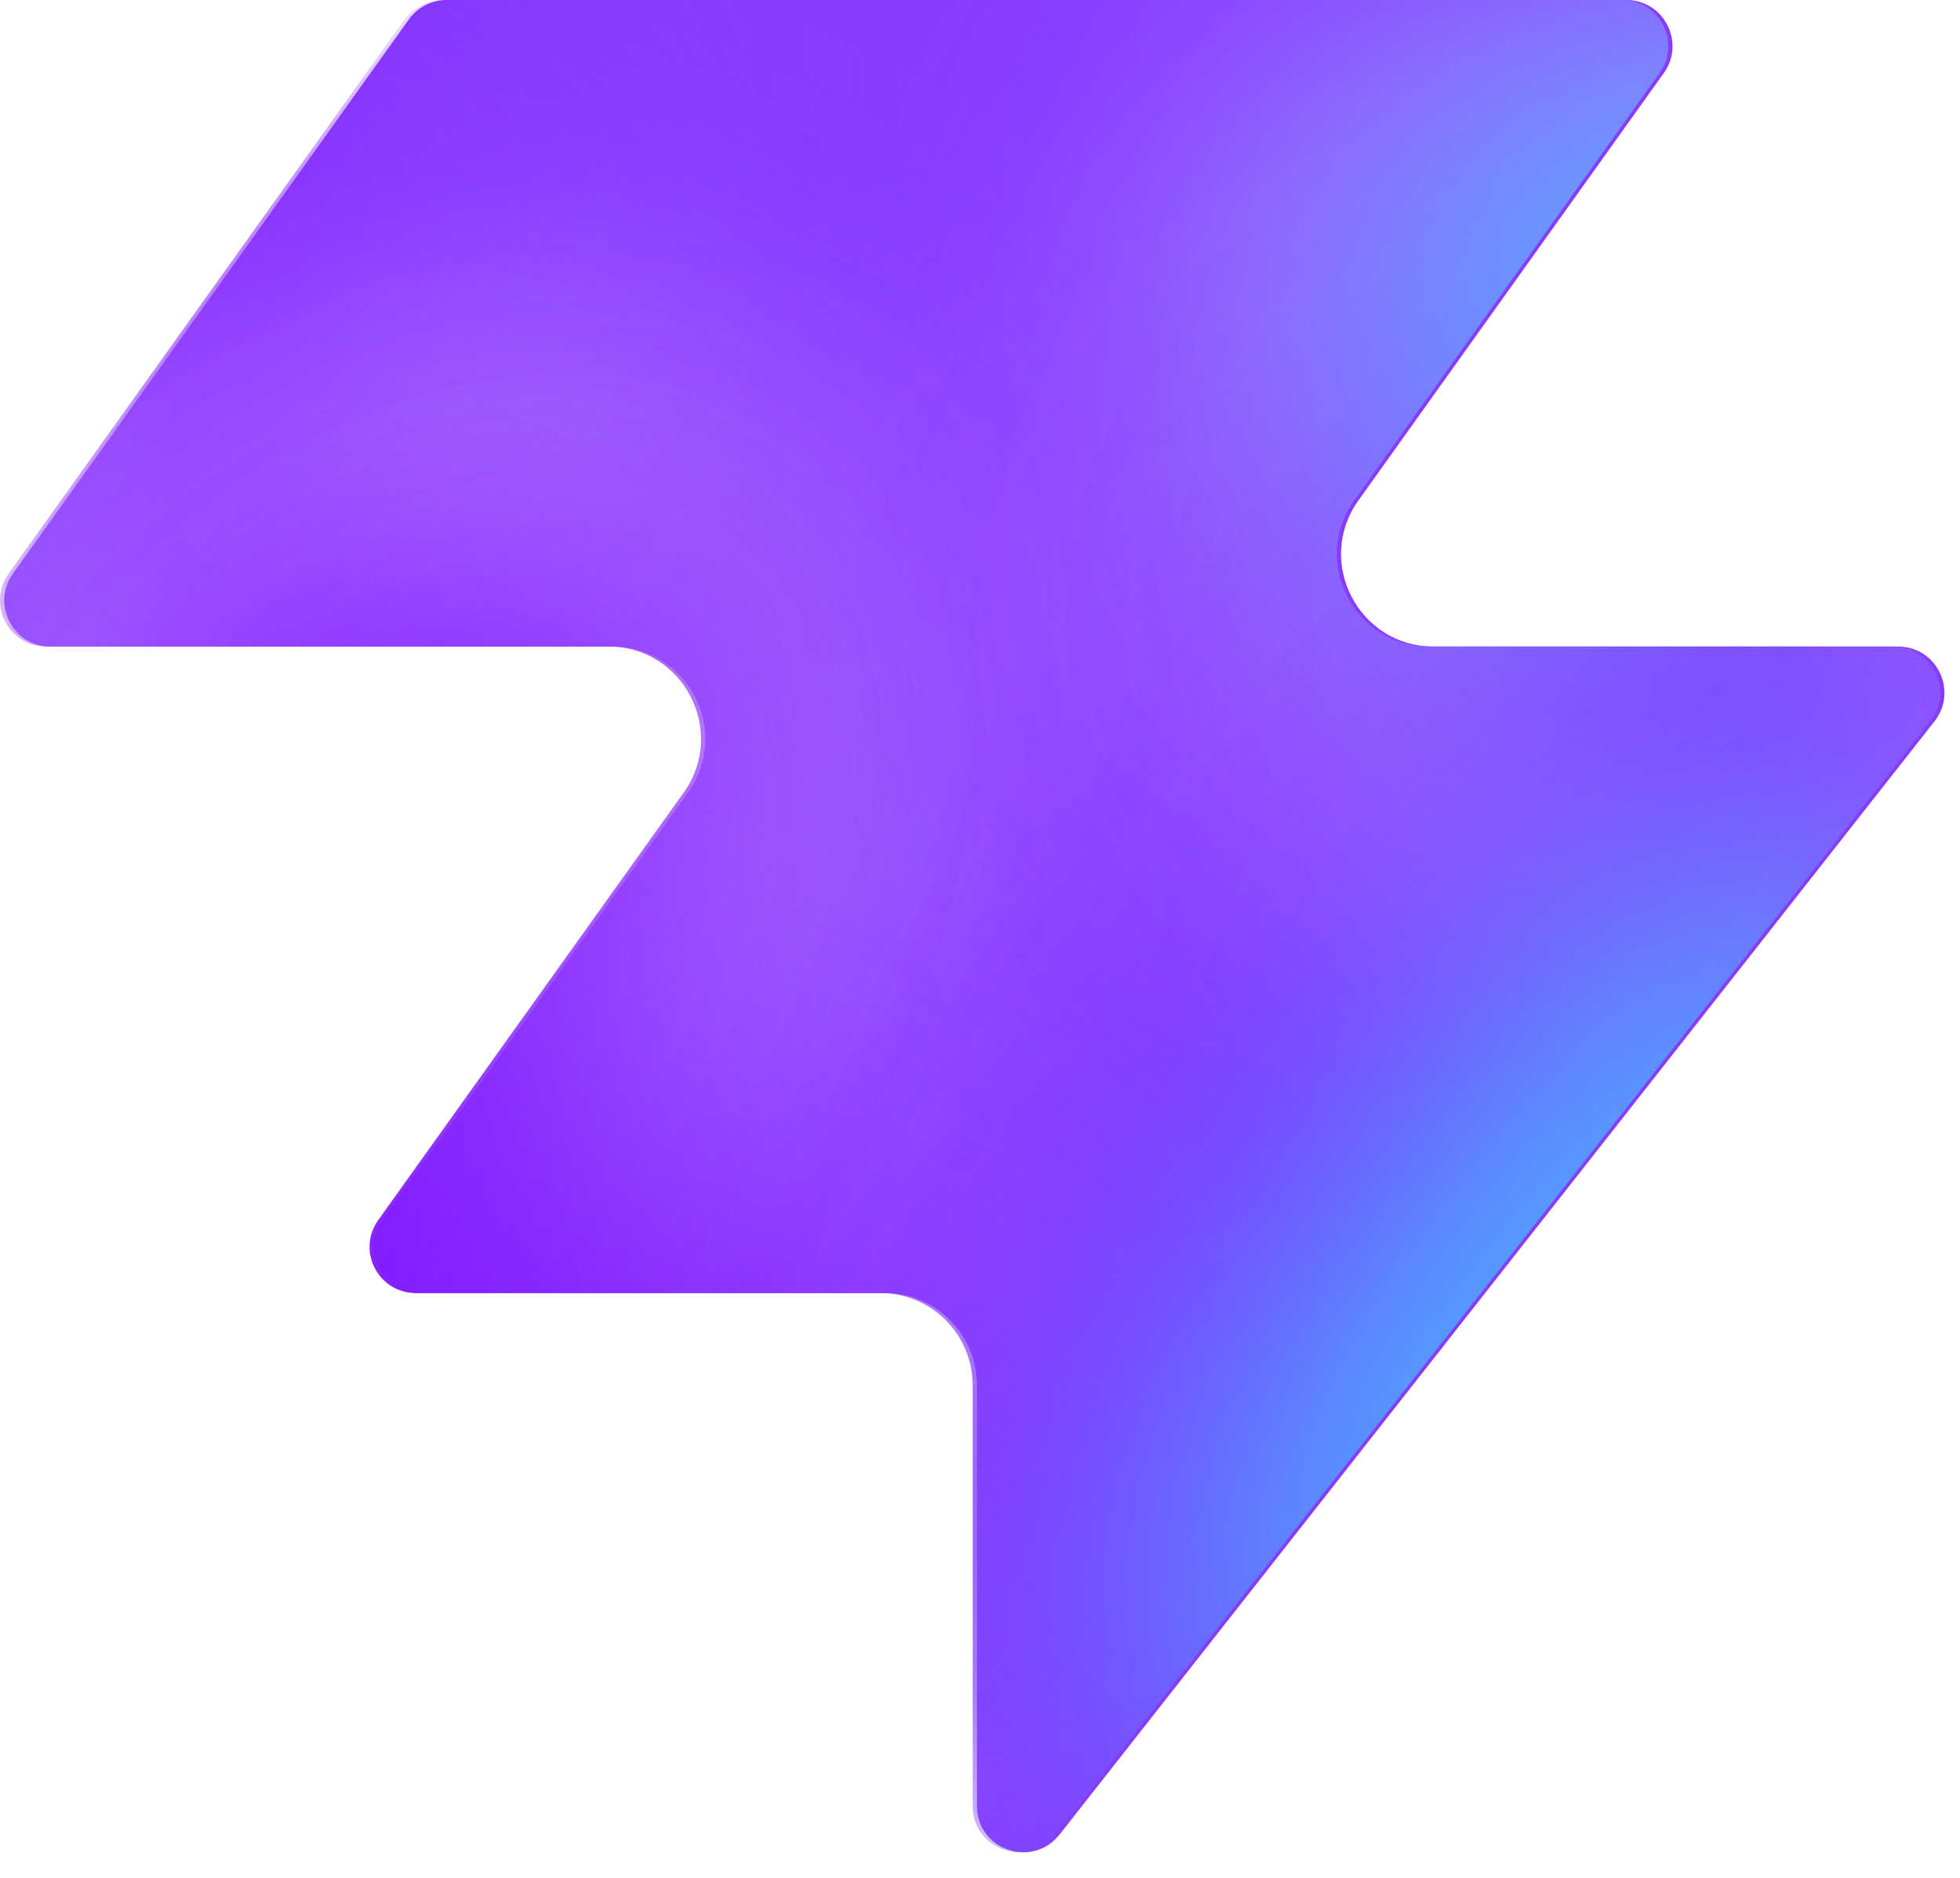
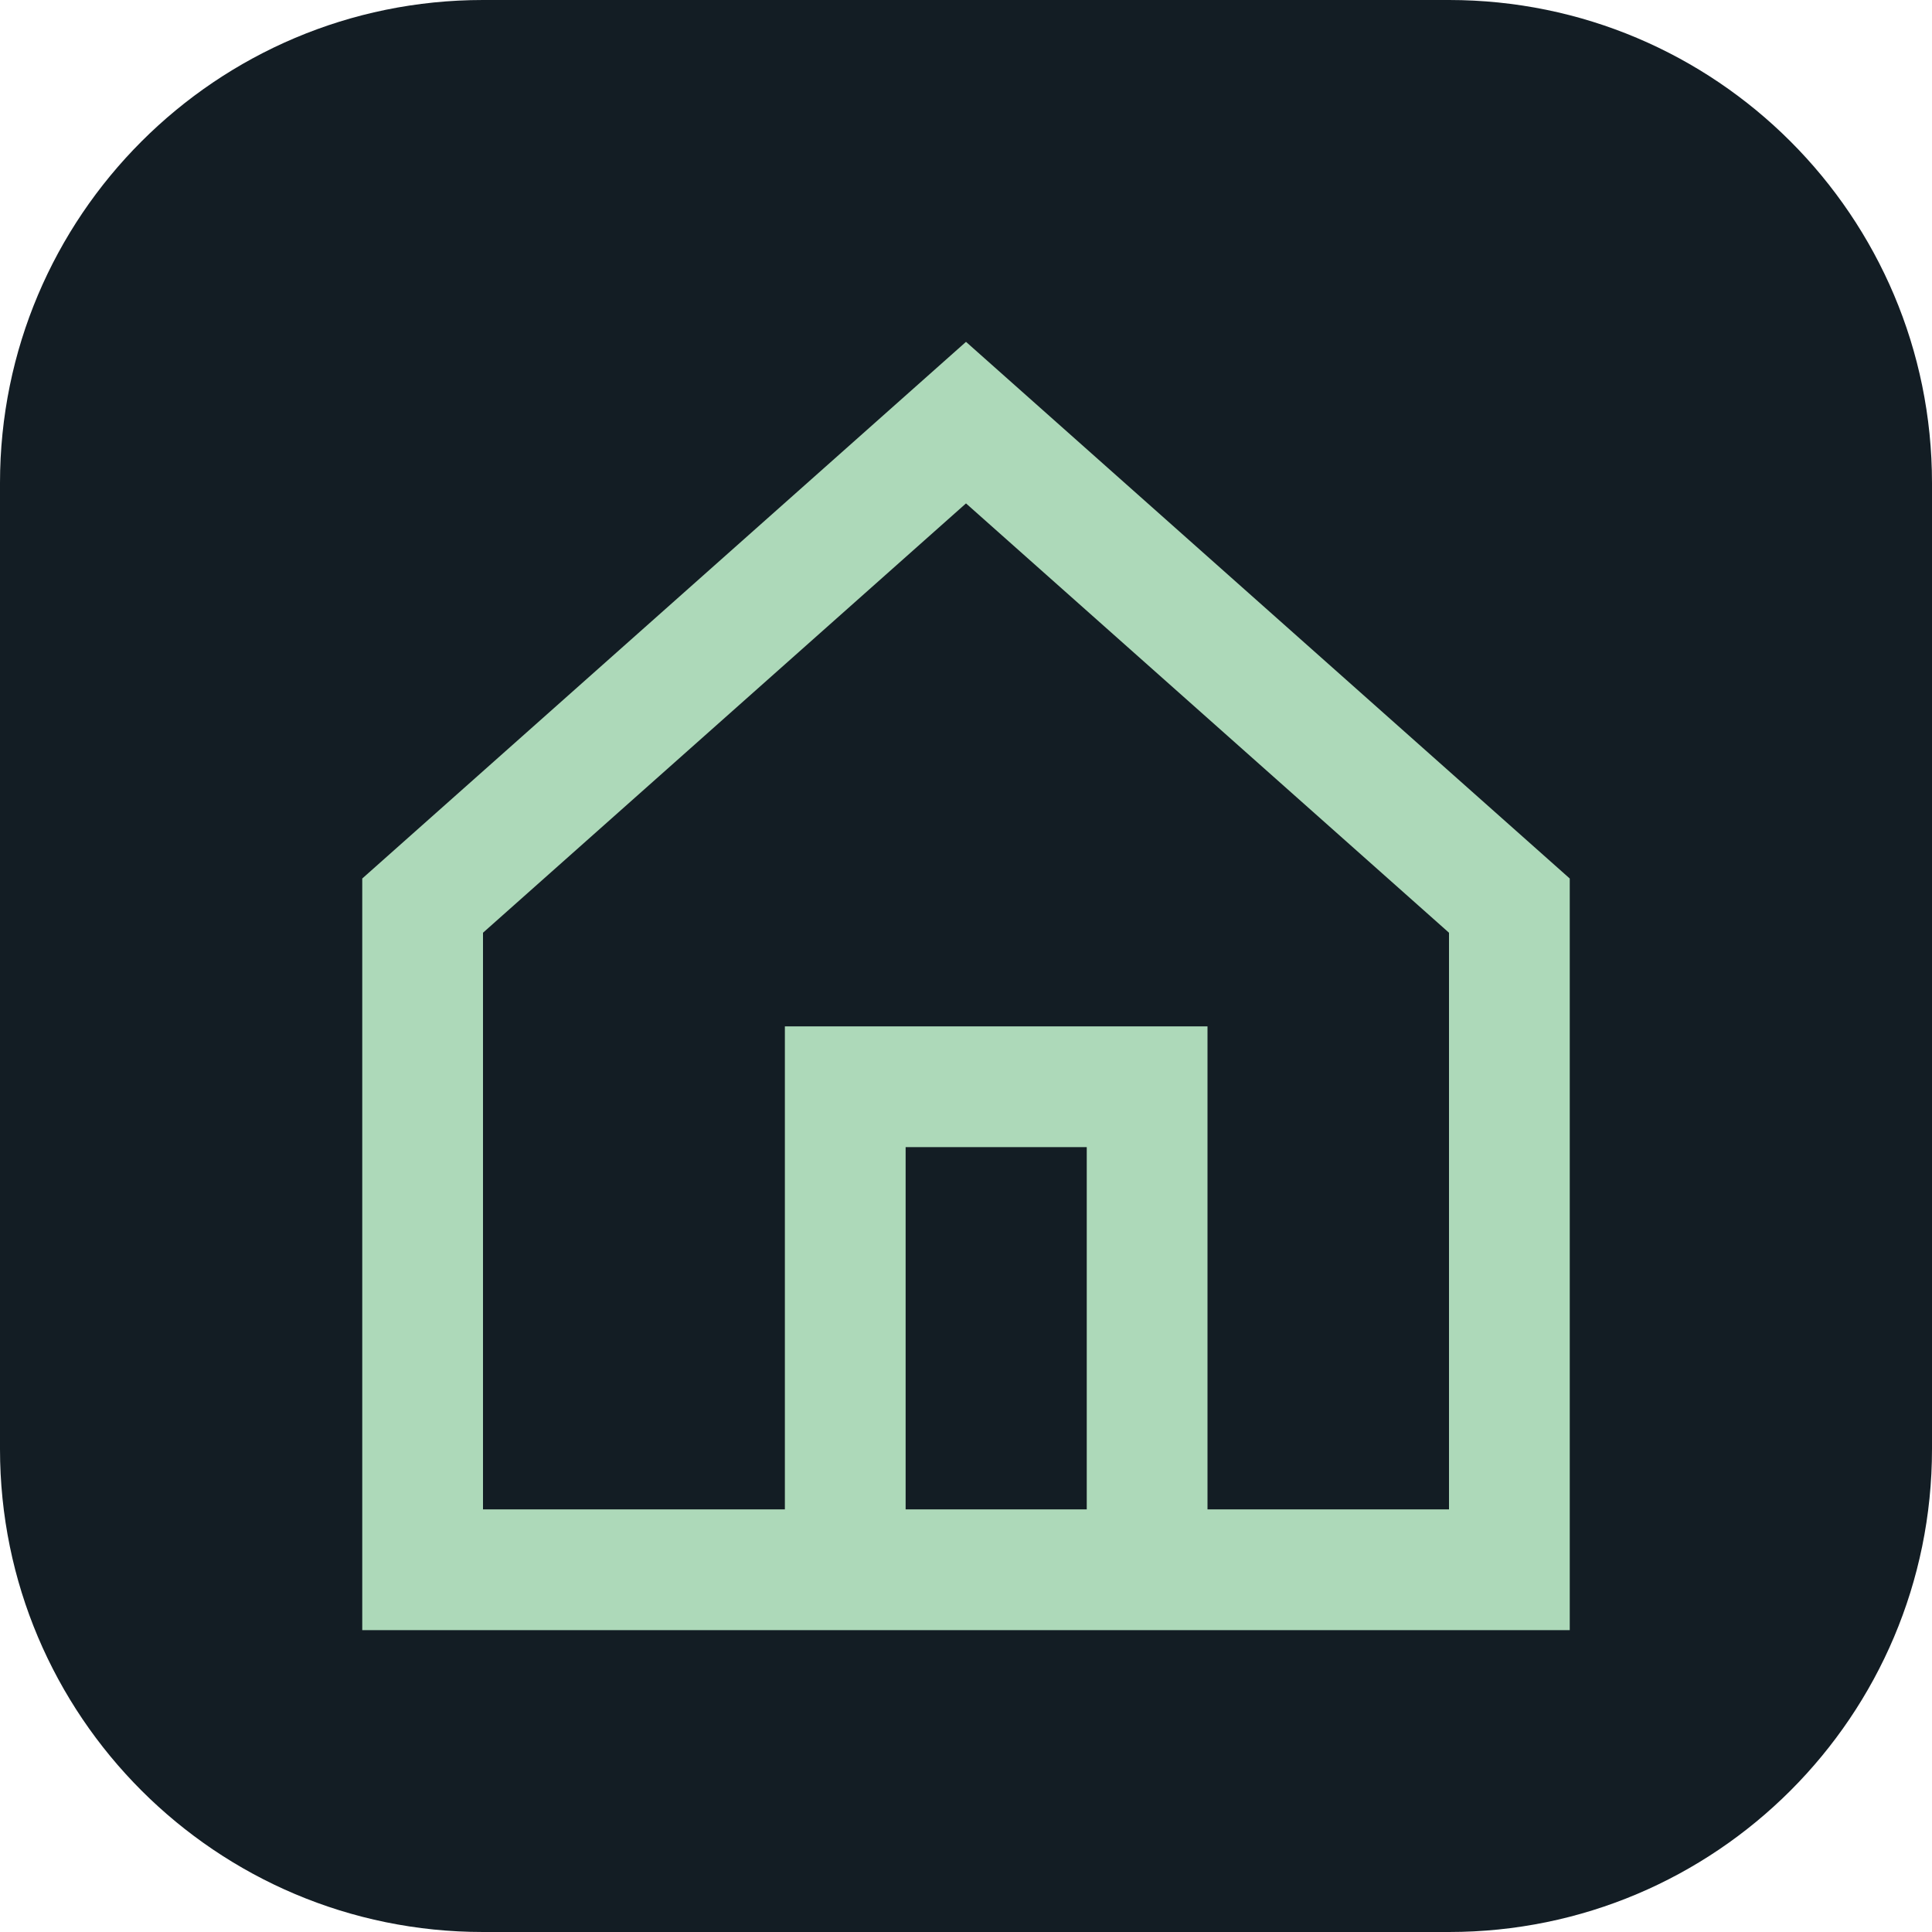
- <svg xmlns="http://www.w3.org/2000/svg" width="48" height="46" fill="none" viewBox="0 0 48 46">
-   <path fill="#863bff" d="M25.946 44.938c-.664.845-2.021.375-2.021-.698V33.937a2.26 2.26 0 0 0-2.262-2.262H10.287c-.92 0-1.456-1.04-.92-1.788l7.48-10.471c1.07-1.497 0-3.578-1.842-3.578H1.237c-.92 0-1.456-1.04-.92-1.788L10.013.474c.214-.297.556-.474.92-.474h28.894c.92 0 1.456 1.04.92 1.788l-7.48 10.471c-1.07 1.498 0 3.579 1.842 3.579h11.377c.943 0 1.473 1.088.89 1.83L25.947 44.94z" style="fill:#863bff;fill:color(display-p3 .525 .23 1);fill-opacity:1" />
-   <mask id="a" width="48" height="46" x="0" y="0" maskUnits="userSpaceOnUse" style="mask-type:alpha">
-     <path fill="#000" d="M25.842 44.938c-.664.844-2.021.375-2.021-.698V33.937a2.26 2.26 0 0 0-2.262-2.262H10.183c-.92 0-1.456-1.04-.92-1.788l7.48-10.471c1.07-1.498 0-3.579-1.842-3.579H1.133c-.92 0-1.456-1.04-.92-1.787L9.91.473c.214-.297.556-.474.92-.474h28.894c.92 0 1.456 1.04.92 1.788l-7.48 10.471c-1.07 1.498 0 3.578 1.842 3.578h11.377c.943 0 1.473 1.088.89 1.832L25.843 44.94z" style="fill:#000;fill-opacity:1" />
-   </mask>
-   <g mask="url(#a)">
-     <g filter="url(#b)">
-       <ellipse cx="5.508" cy="14.704" fill="#ede6ff" rx="5.508" ry="14.704" style="fill:#ede6ff;fill:color(display-p3 .927 .903 1);fill-opacity:1" transform="matrix(.00324 1 1 -.00324 -4.47 31.516)" />
-     </g>
-     <g filter="url(#c)">
-       <ellipse cx="10.399" cy="29.851" fill="#ede6ff" rx="10.399" ry="29.851" style="fill:#ede6ff;fill:color(display-p3 .927 .903 1);fill-opacity:1" transform="matrix(.00324 1 1 -.00324 -39.328 7.883)" />
-     </g>
-     <g filter="url(#d)">
-       <ellipse cx="5.508" cy="30.487" fill="#7e14ff" rx="5.508" ry="30.487" style="fill:#7e14ff;fill:color(display-p3 .492 .077 1);fill-opacity:1" transform="rotate(89.814 -25.913 -14.639)scale(1 -1)" />
-     </g>
-     <g filter="url(#e)">
-       <ellipse cx="5.508" cy="30.599" fill="#7e14ff" rx="5.508" ry="30.599" style="fill:#7e14ff;fill:color(display-p3 .492 .077 1);fill-opacity:1" transform="rotate(89.814 -32.644 -3.334)scale(1 -1)" />
-     </g>
-     <g filter="url(#f)">
-       <ellipse cx="5.508" cy="30.599" fill="#7e14ff" rx="5.508" ry="30.599" style="fill:#7e14ff;fill:color(display-p3 .492 .077 1);fill-opacity:1" transform="matrix(.00324 1 1 -.00324 -34.34 30.47)" />
-     </g>
-     <g filter="url(#g)">
-       <ellipse cx="14.072" cy="22.078" fill="#ede6ff" rx="14.072" ry="22.078" style="fill:#ede6ff;fill:color(display-p3 .927 .903 1);fill-opacity:1" transform="rotate(93.35 24.506 48.493)scale(-1 1)" />
-     </g>
-     <g filter="url(#h)">
-       <ellipse cx="3.47" cy="21.501" fill="#7e14ff" rx="3.47" ry="21.501" style="fill:#7e14ff;fill:color(display-p3 .492 .077 1);fill-opacity:1" transform="rotate(89.009 28.708 47.59)scale(-1 1)" />
-     </g>
-     <g filter="url(#i)">
-       <ellipse cx="3.47" cy="21.501" fill="#7e14ff" rx="3.47" ry="21.501" style="fill:#7e14ff;fill:color(display-p3 .492 .077 1);fill-opacity:1" transform="rotate(89.009 28.708 47.59)scale(-1 1)" />
-     </g>
-     <g filter="url(#j)">
-       <ellipse cx=".387" cy="8.972" fill="#7e14ff" rx="4.407" ry="29.108" style="fill:#7e14ff;fill:color(display-p3 .492 .077 1);fill-opacity:1" transform="rotate(39.51 .387 8.972)" />
-     </g>
-     <g filter="url(#k)">
-       <ellipse cx="47.523" cy="-6.092" fill="#7e14ff" rx="4.407" ry="29.108" style="fill:#7e14ff;fill:color(display-p3 .492 .077 1);fill-opacity:1" transform="rotate(37.892 47.523 -6.092)" />
-     </g>
-     <g filter="url(#l)">
-       <ellipse cx="41.412" cy="6.333" fill="#47bfff" rx="5.971" ry="9.665" style="fill:#47bfff;fill:color(display-p3 .28 .748 1);fill-opacity:1" transform="rotate(37.892 41.412 6.333)" />
-     </g>
-     <g filter="url(#m)">
-       <ellipse cx="-1.879" cy="38.332" fill="#7e14ff" rx="4.407" ry="29.108" style="fill:#7e14ff;fill:color(display-p3 .492 .077 1);fill-opacity:1" transform="rotate(37.892 -1.88 38.332)" />
-     </g>
-     <g filter="url(#n)">
-       <ellipse cx="-1.879" cy="38.332" fill="#7e14ff" rx="4.407" ry="29.108" style="fill:#7e14ff;fill:color(display-p3 .492 .077 1);fill-opacity:1" transform="rotate(37.892 -1.88 38.332)" />
-     </g>
-     <g filter="url(#o)">
-       <ellipse cx="35.651" cy="29.907" fill="#7e14ff" rx="4.407" ry="29.108" style="fill:#7e14ff;fill:color(display-p3 .492 .077 1);fill-opacity:1" transform="rotate(37.892 35.651 29.907)" />
-     </g>
-     <g filter="url(#p)">
-       <ellipse cx="38.418" cy="32.4" fill="#47bfff" rx="5.971" ry="15.297" style="fill:#47bfff;fill:color(display-p3 .28 .748 1);fill-opacity:1" transform="rotate(37.892 38.418 32.4)" />
-     </g>
-   </g>
-   <defs>
-     <filter id="b" width="60.045" height="41.654" x="-19.77" y="16.149" color-interpolation-filters="sRGB" filterUnits="userSpaceOnUse">
-       <feFlood flood-opacity="0" result="BackgroundImageFix" />
-       <feBlend in="SourceGraphic" in2="BackgroundImageFix" result="shape" />
-       <feGaussianBlur result="effect1_foregroundBlur_2002_17158" stdDeviation="7.659" />
-     </filter>
-     <filter id="c" width="90.34" height="51.437" x="-54.613" y="-7.533" color-interpolation-filters="sRGB" filterUnits="userSpaceOnUse">
-       <feFlood flood-opacity="0" result="BackgroundImageFix" />
-       <feBlend in="SourceGraphic" in2="BackgroundImageFix" result="shape" />
-       <feGaussianBlur result="effect1_foregroundBlur_2002_17158" stdDeviation="7.659" />
-     </filter>
-     <filter id="d" width="79.355" height="29.4" x="-49.64" y="2.03" color-interpolation-filters="sRGB" filterUnits="userSpaceOnUse">
-       <feFlood flood-opacity="0" result="BackgroundImageFix" />
-       <feBlend in="SourceGraphic" in2="BackgroundImageFix" result="shape" />
-       <feGaussianBlur result="effect1_foregroundBlur_2002_17158" stdDeviation="4.596" />
-     </filter>
-     <filter id="e" width="79.579" height="29.4" x="-45.045" y="20.029" color-interpolation-filters="sRGB" filterUnits="userSpaceOnUse">
-       <feFlood flood-opacity="0" result="BackgroundImageFix" />
-       <feBlend in="SourceGraphic" in2="BackgroundImageFix" result="shape" />
-       <feGaussianBlur result="effect1_foregroundBlur_2002_17158" stdDeviation="4.596" />
-     </filter>
-     <filter id="f" width="79.579" height="29.4" x="-43.513" y="21.178" color-interpolation-filters="sRGB" filterUnits="userSpaceOnUse">
-       <feFlood flood-opacity="0" result="BackgroundImageFix" />
-       <feBlend in="SourceGraphic" in2="BackgroundImageFix" result="shape" />
-       <feGaussianBlur result="effect1_foregroundBlur_2002_17158" stdDeviation="4.596" />
-     </filter>
-     <filter id="g" width="74.749" height="58.852" x="15.756" y="-17.901" color-interpolation-filters="sRGB" filterUnits="userSpaceOnUse">
-       <feFlood flood-opacity="0" result="BackgroundImageFix" />
-       <feBlend in="SourceGraphic" in2="BackgroundImageFix" result="shape" />
-       <feGaussianBlur result="effect1_foregroundBlur_2002_17158" stdDeviation="7.659" />
-     </filter>
-     <filter id="h" width="61.377" height="25.362" x="23.548" y="2.284" color-interpolation-filters="sRGB" filterUnits="userSpaceOnUse">
-       <feFlood flood-opacity="0" result="BackgroundImageFix" />
-       <feBlend in="SourceGraphic" in2="BackgroundImageFix" result="shape" />
-       <feGaussianBlur result="effect1_foregroundBlur_2002_17158" stdDeviation="4.596" />
-     </filter>
-     <filter id="i" width="61.377" height="25.362" x="23.548" y="2.284" color-interpolation-filters="sRGB" filterUnits="userSpaceOnUse">
-       <feFlood flood-opacity="0" result="BackgroundImageFix" />
-       <feBlend in="SourceGraphic" in2="BackgroundImageFix" result="shape" />
-       <feGaussianBlur result="effect1_foregroundBlur_2002_17158" stdDeviation="4.596" />
-     </filter>
-     <filter id="j" width="56.045" height="63.649" x="-27.636" y="-22.853" color-interpolation-filters="sRGB" filterUnits="userSpaceOnUse">
-       <feFlood flood-opacity="0" result="BackgroundImageFix" />
-       <feBlend in="SourceGraphic" in2="BackgroundImageFix" result="shape" />
-       <feGaussianBlur result="effect1_foregroundBlur_2002_17158" stdDeviation="4.596" />
-     </filter>
-     <filter id="k" width="54.814" height="64.646" x="20.116" y="-38.415" color-interpolation-filters="sRGB" filterUnits="userSpaceOnUse">
-       <feFlood flood-opacity="0" result="BackgroundImageFix" />
-       <feBlend in="SourceGraphic" in2="BackgroundImageFix" result="shape" />
-       <feGaussianBlur result="effect1_foregroundBlur_2002_17158" stdDeviation="4.596" />
-     </filter>
-     <filter id="l" width="33.541" height="35.313" x="24.641" y="-11.323" color-interpolation-filters="sRGB" filterUnits="userSpaceOnUse">
-       <feFlood flood-opacity="0" result="BackgroundImageFix" />
-       <feBlend in="SourceGraphic" in2="BackgroundImageFix" result="shape" />
-       <feGaussianBlur result="effect1_foregroundBlur_2002_17158" stdDeviation="4.596" />
-     </filter>
-     <filter id="m" width="54.814" height="64.646" x="-29.286" y="6.009" color-interpolation-filters="sRGB" filterUnits="userSpaceOnUse">
-       <feFlood flood-opacity="0" result="BackgroundImageFix" />
-       <feBlend in="SourceGraphic" in2="BackgroundImageFix" result="shape" />
-       <feGaussianBlur result="effect1_foregroundBlur_2002_17158" stdDeviation="4.596" />
-     </filter>
-     <filter id="n" width="54.814" height="64.646" x="-29.286" y="6.009" color-interpolation-filters="sRGB" filterUnits="userSpaceOnUse">
-       <feFlood flood-opacity="0" result="BackgroundImageFix" />
-       <feBlend in="SourceGraphic" in2="BackgroundImageFix" result="shape" />
-       <feGaussianBlur result="effect1_foregroundBlur_2002_17158" stdDeviation="4.596" />
-     </filter>
-     <filter id="o" width="54.814" height="64.646" x="8.244" y="-2.416" color-interpolation-filters="sRGB" filterUnits="userSpaceOnUse">
-       <feFlood flood-opacity="0" result="BackgroundImageFix" />
-       <feBlend in="SourceGraphic" in2="BackgroundImageFix" result="shape" />
-       <feGaussianBlur result="effect1_foregroundBlur_2002_17158" stdDeviation="4.596" />
-     </filter>
-     <filter id="p" width="39.409" height="43.623" x="18.713" y="10.588" color-interpolation-filters="sRGB" filterUnits="userSpaceOnUse">
-       <feFlood flood-opacity="0" result="BackgroundImageFix" />
-       <feBlend in="SourceGraphic" in2="BackgroundImageFix" result="shape" />
-       <feGaussianBlur result="effect1_foregroundBlur_2002_17158" stdDeviation="4.596" />
-     </filter>
-   </defs>
+ <svg xmlns="http://www.w3.org/2000/svg" viewBox="0 0 32 32">
+   <rect width="32" height="32" rx="8" fill="#131d24" />
+   <path d="m7 15 9-8 9 8v11H7Z" fill="none" stroke="#add9b9" stroke-width="2" />
+   <path d="M14 26v-8h5v8" fill="none" stroke="#add9b9" stroke-width="2" />
</svg>
